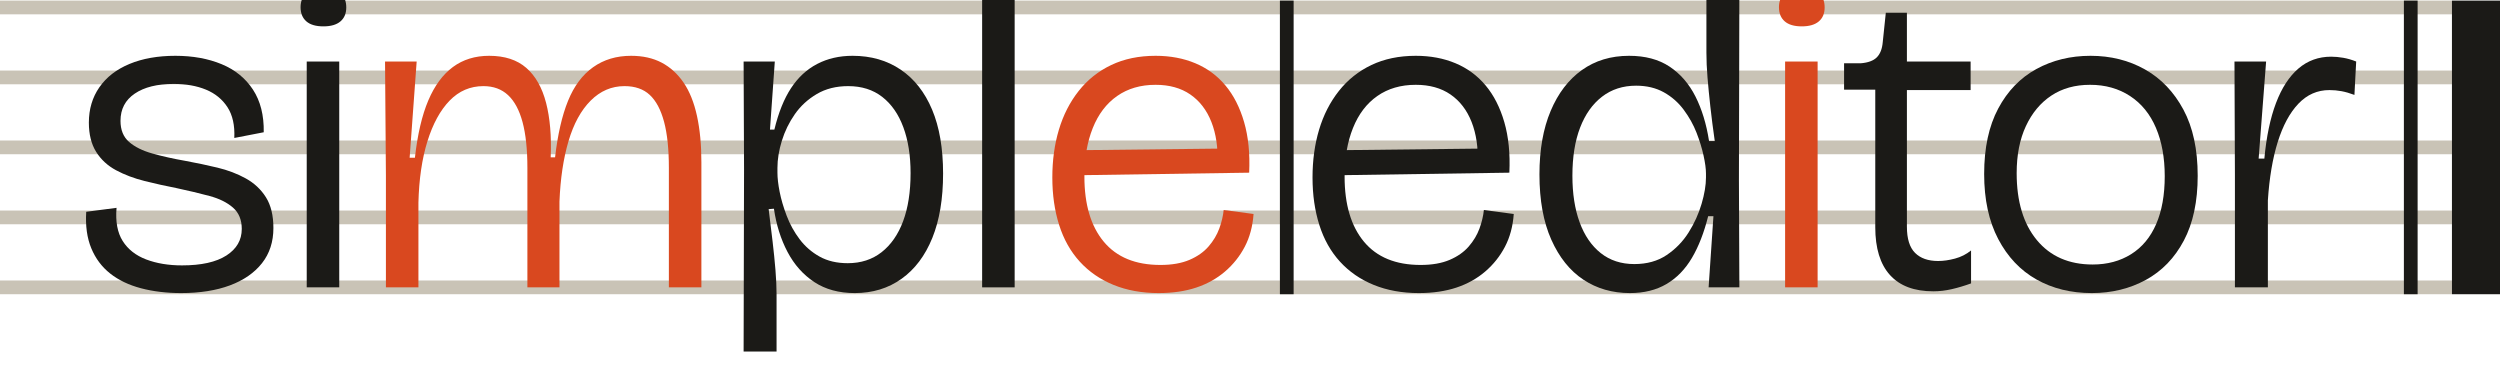
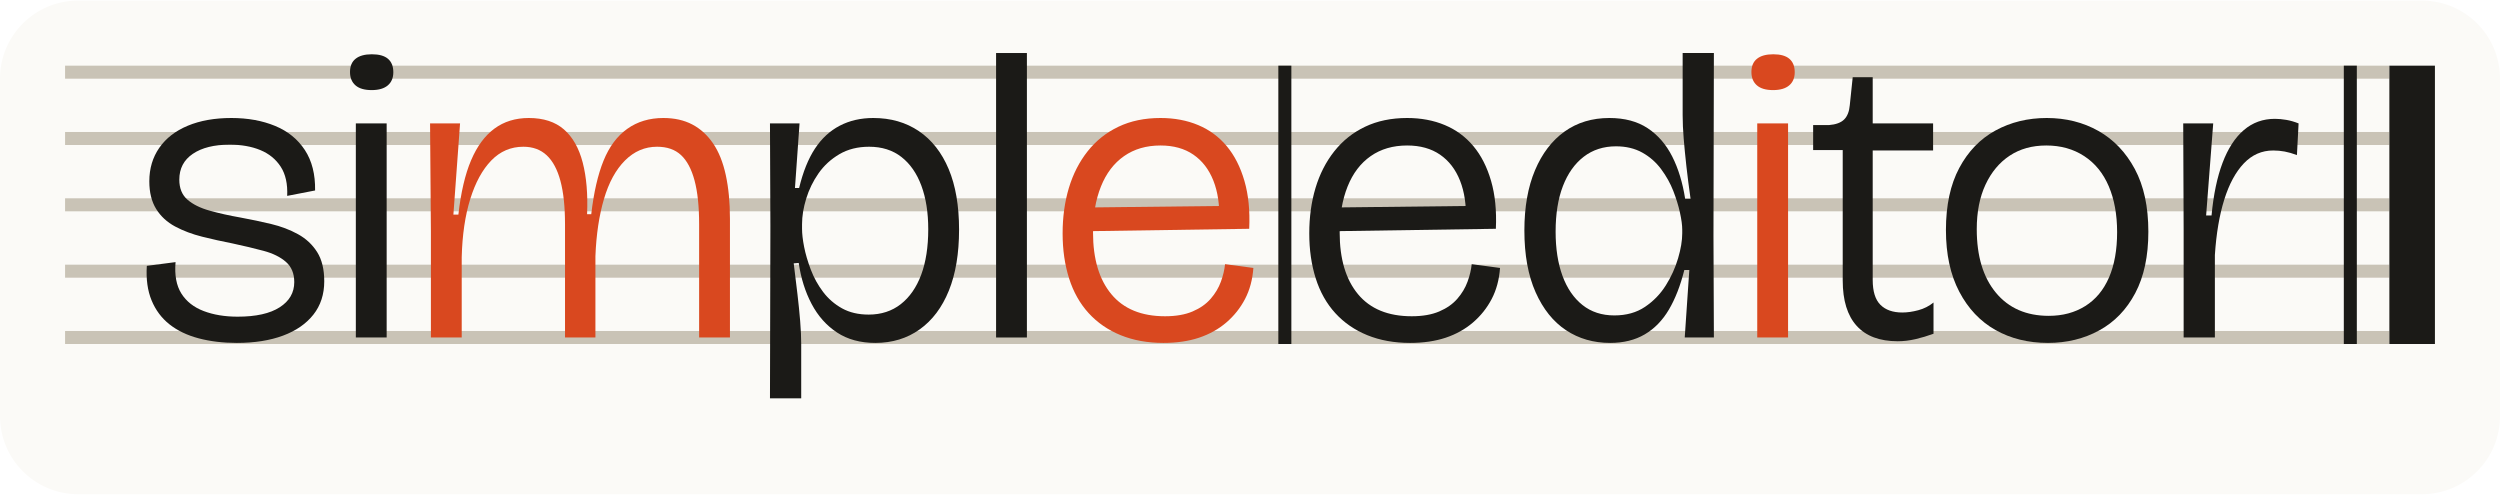
- <svg xmlns="http://www.w3.org/2000/svg" viewBox="0 0 364.15 55.85" width="364" height="56">
+ <svg xmlns="http://www.w3.org/2000/svg" viewBox="-10 -10 384.15 75.85" width="384" height="76">
+   <rect x="-10" y="-10" width="384.15" height="75.85" rx="12" fill="#FBFAF7" />
  <rect x="0" y="0.00" width="357.15" height="2" fill="#C9C3B6" />
  <rect x="0" y="10.19" width="357.15" height="2" fill="#C9C3B6" />
  <rect x="0" y="20.38" width="357.15" height="2" fill="#C9C3B6" />
  <rect x="0" y="30.58" width="357.15" height="2" fill="#C9C3B6" />
  <rect x="0" y="40.77" width="357.15" height="2" fill="#C9C3B6" />
  <rect x="186.43" y="0.00" width="2" height="42.77" fill="#1B1A17" />
  <rect x="350.15" y="0.00" width="2" height="42.77" fill="#1B1A17" />
  <rect x="357.15" y="0.00" width="7" height="42.77" fill="#1B1A17" />
  <path fill="#1B1A17" transform="translate(10.00 41.77) scale(0.064 -0.064)" d="M256 -13Q206 -13 164.5 -2Q123 9 94.5 31.5Q66 54 51.5 89Q37 124 40 172L109 181Q105 134 123 105.5Q141 77 176.5 63.5Q212 50 258 50Q324 50 359 72.5Q394 95 394 133Q394 164 374 181.5Q354 199 320.5 208Q287 217 245 226Q209 233 173 242Q137 251 108 266.5Q79 282 62.5 308.5Q46 335 46 375Q46 421 70 455.5Q94 490 138.5 508.5Q183 527 243 527Q302 527 348 508Q394 489 419.5 450Q445 411 444 353L377 340Q379 383 361.5 410Q344 437 312.5 450Q281 463 239 463Q183 463 150.5 441Q118 419 118 379Q118 348 137.5 331Q157 314 191 304.5Q225 295 265 288Q303 281 338.5 272.5Q374 264 403 248Q432 232 449 205Q466 178 466 135Q466 88 440 55Q414 22 367 4.5Q320 -13 256 -13Z" />
  <path fill="#1B1A17" transform="translate(40.71 41.77) scale(0.064 -0.064)" d="M62 0L62 514L136 514L136 0ZM100 594Q74.03 594 61.02 605.5Q48 617 48 637.47Q48 658.46 61.44 669.23Q74.88 680 100.47 680Q126.62 680 139.31 669Q152 658 152 637Q152 616.58 138.73 605.29Q125.46 594 100 594Z" />
  <path fill="#D9481F" transform="translate(52.18 41.77) scale(0.064 -0.064)" d="M63 0L63 255L61 514L133 514L117 295L129 295Q138 375 159.5 425.5Q181 476 215.5 501.5Q250 527 298 527Q351 527 382.5 499.5Q414 472 427.5 420Q441 368 438 296L448 296Q457 374 477.5 424.5Q498 475 534.5 501Q571 527 621 527Q661 527 690.5 511.5Q720 496 740.5 466Q761 436 771 390Q781 344 781 285L781 0L707 0L707 272Q707 336 696 377Q685 418 663.5 438Q642 458 606 458Q562 458 529 425Q496 392 478.5 332.5Q461 273 458 195L458 0L385 0L385 272Q385 335 374 376Q363 417 341 437.5Q319 458 285 458Q240 458 208 425Q176 392 157.5 332.5Q139 273 137 193L137 0Z" />
  <path fill="#1B1A17" transform="translate(104.41 41.77) scale(0.064 -0.064)" d="M61 -146L62 268L61 514L132 514L121 359L131 359Q145 417 169 453.5Q193 490 228.5 508.5Q264 527 309 527Q372 527 418.5 495.5Q465 464 490 404.5Q515 345 515 259Q515 173 490.5 112.5Q466 52 420.5 19.5Q375 -13 314 -13Q260 -13 222 12Q184 37 161 80.5Q138 124 130 179L118 178Q123 138 127 104Q131 70 133.5 39.5Q136 9 136 -16L136 -146ZM298 55Q343 55 375 80Q407 105 424 150.5Q441 196 441 260Q441 320 424.5 364.5Q408 409 376.5 433.5Q345 458 299 458Q258 458 227.5 440Q197 422 177.5 394Q158 366 148 333.5Q138 301 138 272L138 261Q138 243 143 217.5Q148 192 159 163Q170 134 188.5 109.5Q207 85 234 70Q261 55 298 55Z" />
  <path fill="#1B1A17" transform="translate(139.09 41.77) scale(0.064 -0.064)" d="M62 0L62 683L136 683L136 0Z" />
  <path fill="#D9481F" transform="translate(150.53 41.77) scale(0.064 -0.064)" d="M285 -13Q228 -13 182.5 5.5Q137 24 105.5 58.5Q74 93 58.5 142Q43 191 43 250Q43 309 58 359Q73 409 103 447Q133 485 177 506Q221 527 278 527Q328 527 368.5 510Q409 493 437 459.5Q465 426 479.5 376Q494 326 491 261L89 255L89 312L441 316L419 281Q421 336 405 376.5Q389 417 357 439Q325 461 278 461Q227 461 190.5 435.5Q154 410 135 362.5Q116 315 116 252Q116 157 160 104Q204 51 289 51Q328 51 355 62.5Q382 74 398.5 93Q415 112 423 134Q431 156 433 176L501 167Q498 125 481 92.5Q464 60 436 36Q408 12 370.5 -0.5Q333 -13 285 -13Z" />
  <path fill="#1B1A17" transform="translate(188.43 41.77) scale(0.064 -0.064)" d="M285 -13Q228 -13 182.5 5.5Q137 24 105.5 58.5Q74 93 58.5 142Q43 191 43 250Q43 309 58 359Q73 409 103 447Q133 485 177 506Q221 527 278 527Q328 527 368.5 510Q409 493 437 459.5Q465 426 479.5 376Q494 326 491 261L89 255L89 312L441 316L419 281Q421 336 405 376.5Q389 417 357 439Q325 461 278 461Q227 461 190.5 435.5Q154 410 135 362.5Q116 315 116 252Q116 157 160 104Q204 51 289 51Q328 51 355 62.5Q382 74 398.5 93Q415 112 423 134Q431 156 433 176L501 167Q498 125 481 92.5Q464 60 436 36Q408 12 370.5 -0.5Q333 -13 285 -13Z" />
  <path fill="#1B1A17" transform="translate(221.42 41.77) scale(0.064 -0.064)" d="M250 -13Q190 -13 144 17.5Q98 48 71 108.5Q44 169 44 257Q44 341 69.5 401.5Q95 462 140.5 494.5Q186 527 248 527Q303 527 340 502.5Q377 478 399 434.5Q421 391 430 333L443 333Q437 375 433 411Q429 447 426.5 477.5Q424 508 424 534L424 683L499 683L498 244L499 0L429 0L440 162L428 162Q414 106 391 67Q368 28 333 7.5Q298 -13 250 -13ZM260 53Q303 53 333.5 73.5Q364 94 383.5 125Q403 156 413 190Q423 224 423 250L423 259Q423 275 417.5 300Q412 325 401.5 352Q391 379 372.5 404Q354 429 327 444Q300 459 264 459Q219 459 186.5 434Q154 409 136.5 363.5Q119 318 119 254Q119 193 135.5 148Q152 103 183.5 78Q215 53 260 53Z" />
  <path fill="#D9481F" transform="translate(256.05 41.77) scale(0.064 -0.064)" d="M62 0L62 514L136 514L136 0ZM100 594Q74.03 594 61.02 605.5Q48 617 48 637.47Q48 658.46 61.44 669.23Q74.88 680 100.47 680Q126.62 680 139.31 669Q152 658 152 637Q152 616.58 138.73 605.29Q125.46 594 100 594Z" />
  <path fill="#1B1A17" transform="translate(267.52 41.77) scale(0.064 -0.064)" d="M220 -9Q155 -9 121.5 28Q88 65 88 137L88 450L17 450L17 510L55 510Q80 512 91.5 523.5Q103 535 105 558L112 625L160 625L160 514L305 514L305 449L160 449L160 138Q160 97 178.5 78.5Q197 60 231 60Q249 60 269.5 65.5Q290 71 306 84L306 9Q284 1 262.5 -4Q241 -9 220 -9Z" />
  <path fill="#1B1A17" transform="translate(286.26 41.77) scale(0.064 -0.064)" d="M288 -13Q217 -13 162 18Q107 49 75 110Q43 171 43 258Q43 347 75 407Q107 467 162 497Q217 527 285 527Q354 527 409 496Q464 465 496.5 404.5Q529 344 529 254Q529 166 497.5 106.5Q466 47 411 17Q356 -13 288 -13ZM290 52Q340 52 377.5 75.5Q415 99 434.5 144Q454 189 454 253Q454 316 434 363Q414 410 375 435.5Q336 461 284 461Q233 461 196 436.5Q159 412 138 367Q117 322 117 260Q117 163 163 107.5Q209 52 290 52Z" />
  <path fill="#1B1A17" transform="translate(321.57 41.77) scale(0.064 -0.064)" d="M62 0L62 256L61 514L133 514L116 293L129 293Q136 368 155.5 419.5Q175 471 206.5 498Q238 525 281 525Q294 525 308.5 522.5Q323 520 338 514L334 438Q318 444 304.5 446.5Q291 449 277 449Q236 449 206.5 418Q177 387 159.5 331Q142 275 137 198L137 0Z" />
</svg>
